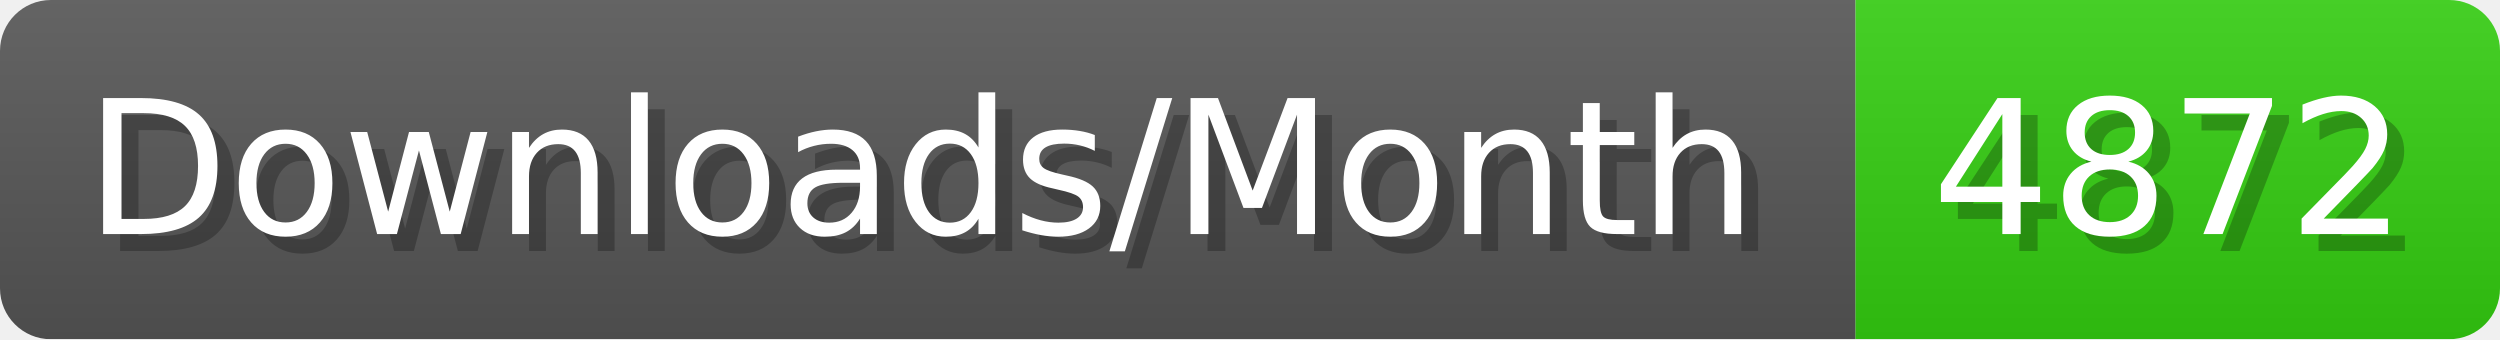
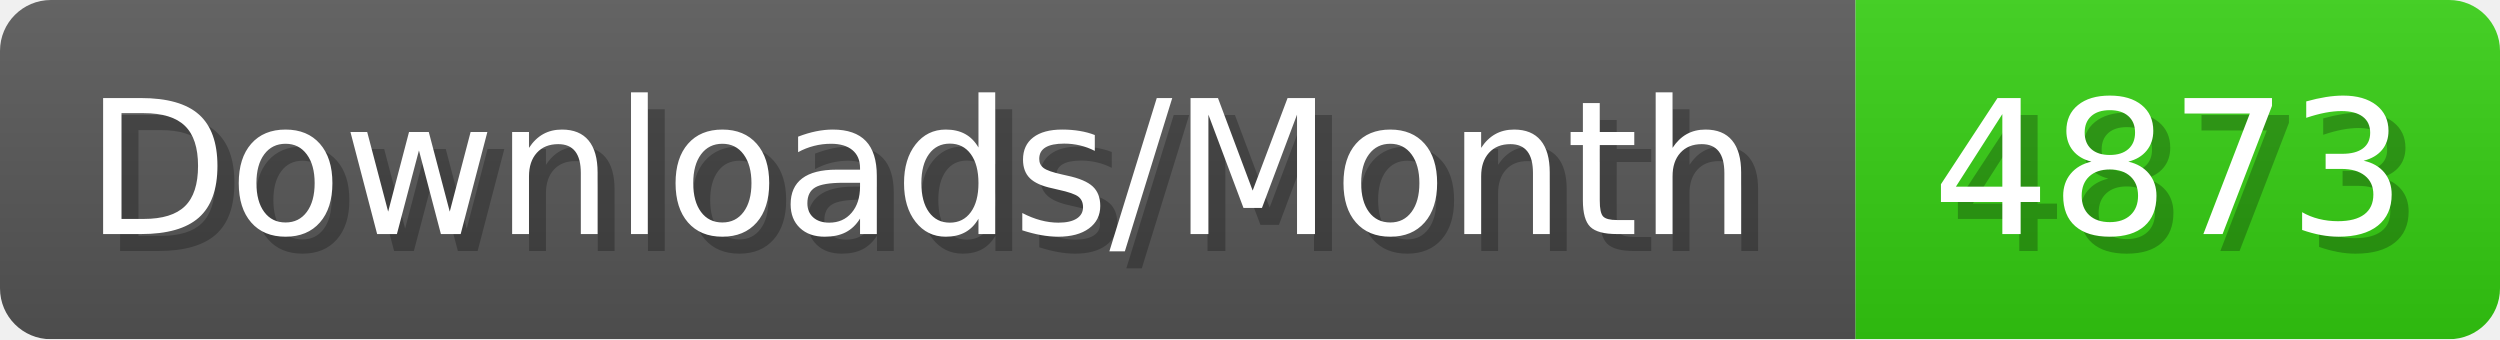
- <svg xmlns="http://www.w3.org/2000/svg" width="147.4" height="20" viewBox="0 0 1474 200" role="img" aria-label="Downloads/Month: 4872">
+ <svg xmlns="http://www.w3.org/2000/svg" width="147.4" height="20" viewBox="0 0 1474 200" role="img" aria-label="Downloads/Month: 4873">
  <linearGradient id="YlXUI" x2="0" y2="100%">
    <stop offset="0" stop-opacity=".1" stop-color="#EEE" />
    <stop offset="1" stop-opacity=".1" />
  </linearGradient>
  <mask id="JHhop">
    <rect width="1474" height="200" rx="30" fill="#FFF" />
  </mask>
  <g mask="url(#JHhop)">
    <rect width="1094" height="200" fill="#555" />
    <rect width="380" height="200" fill="#3C1" x="1094" />
    <rect width="1474" height="200" fill="url(#YlXUI)" />
  </g>
  <g aria-hidden="true" fill="#fff" text-anchor="start" font-family="Verdana,DejaVu Sans,sans-serif" font-size="110">
    <text x="60" y="148" textLength="994" fill="#000" opacity="0.25">Downloads/Month</text>
    <text x="50" y="138" textLength="994">Downloads/Month</text>
-     <text x="1149" y="148" textLength="280" fill="#000" opacity="0.25">4872</text>
-     <text x="1139" y="138" textLength="280">4872</text>
+     <text x="1149" y="148" textLength="280" fill="#000" opacity="0.25">4873</text>
+     <text x="1139" y="138" textLength="280">4873</text>
  </g>
</svg>
